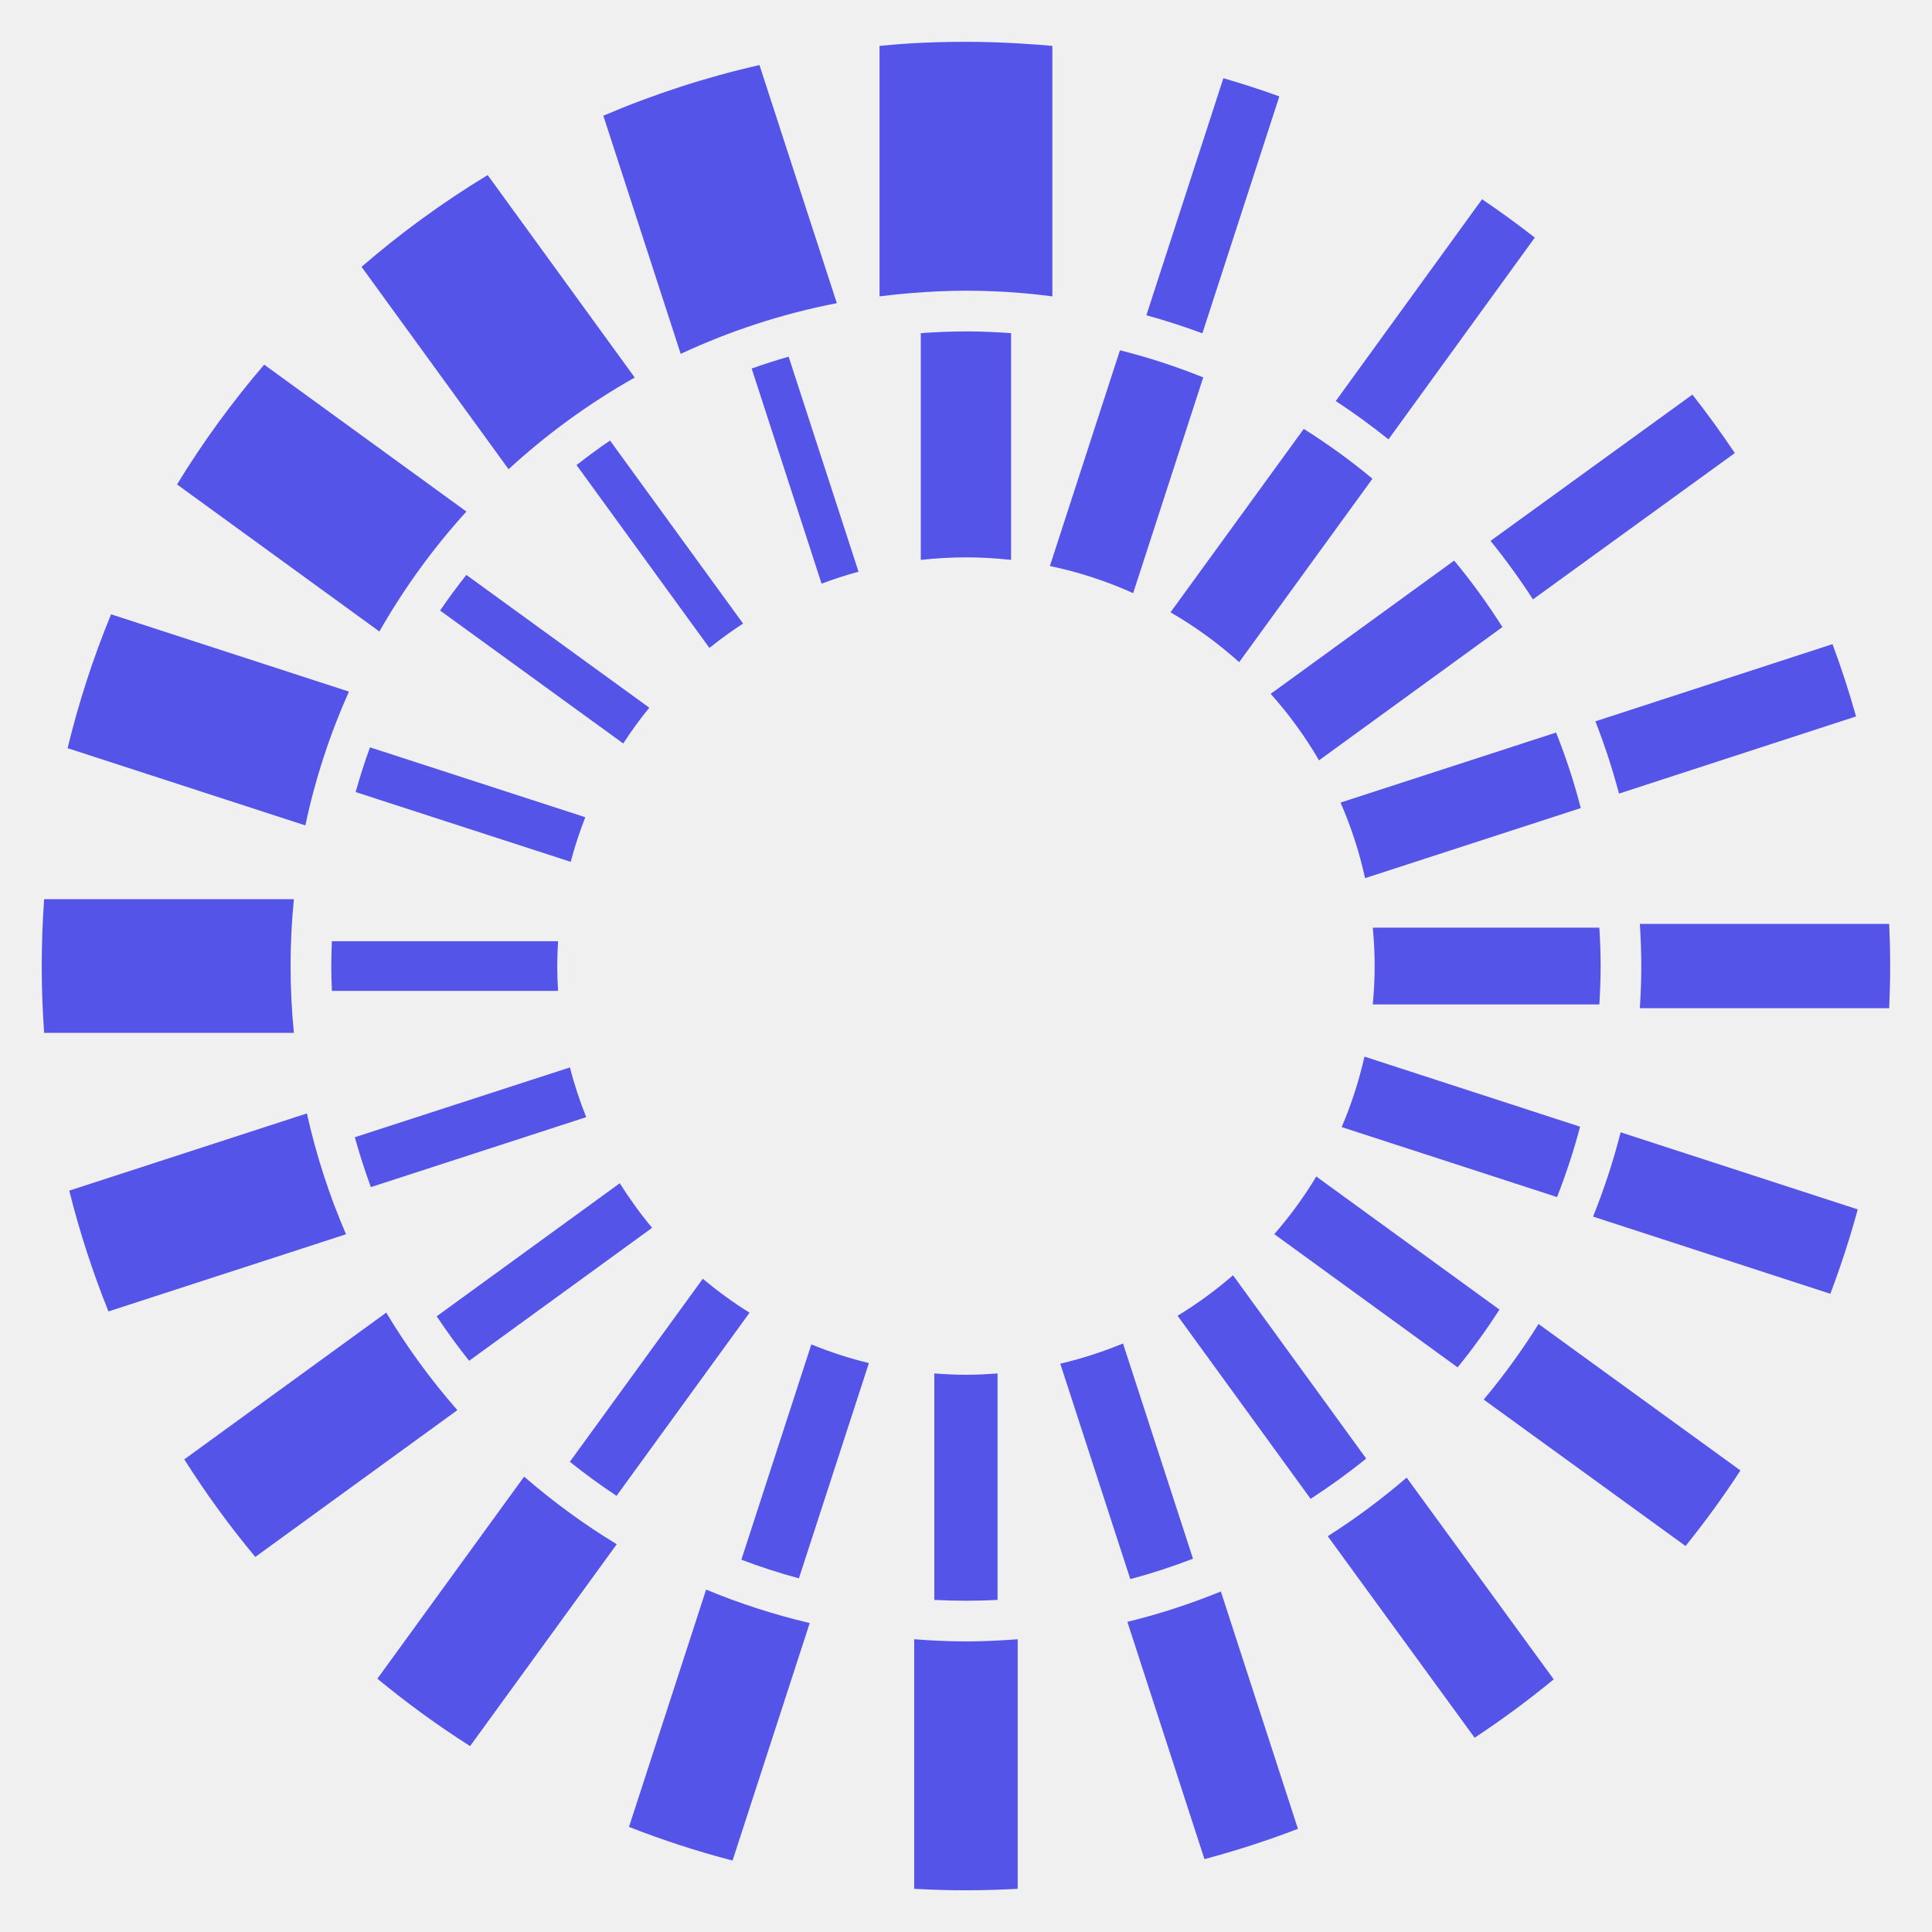
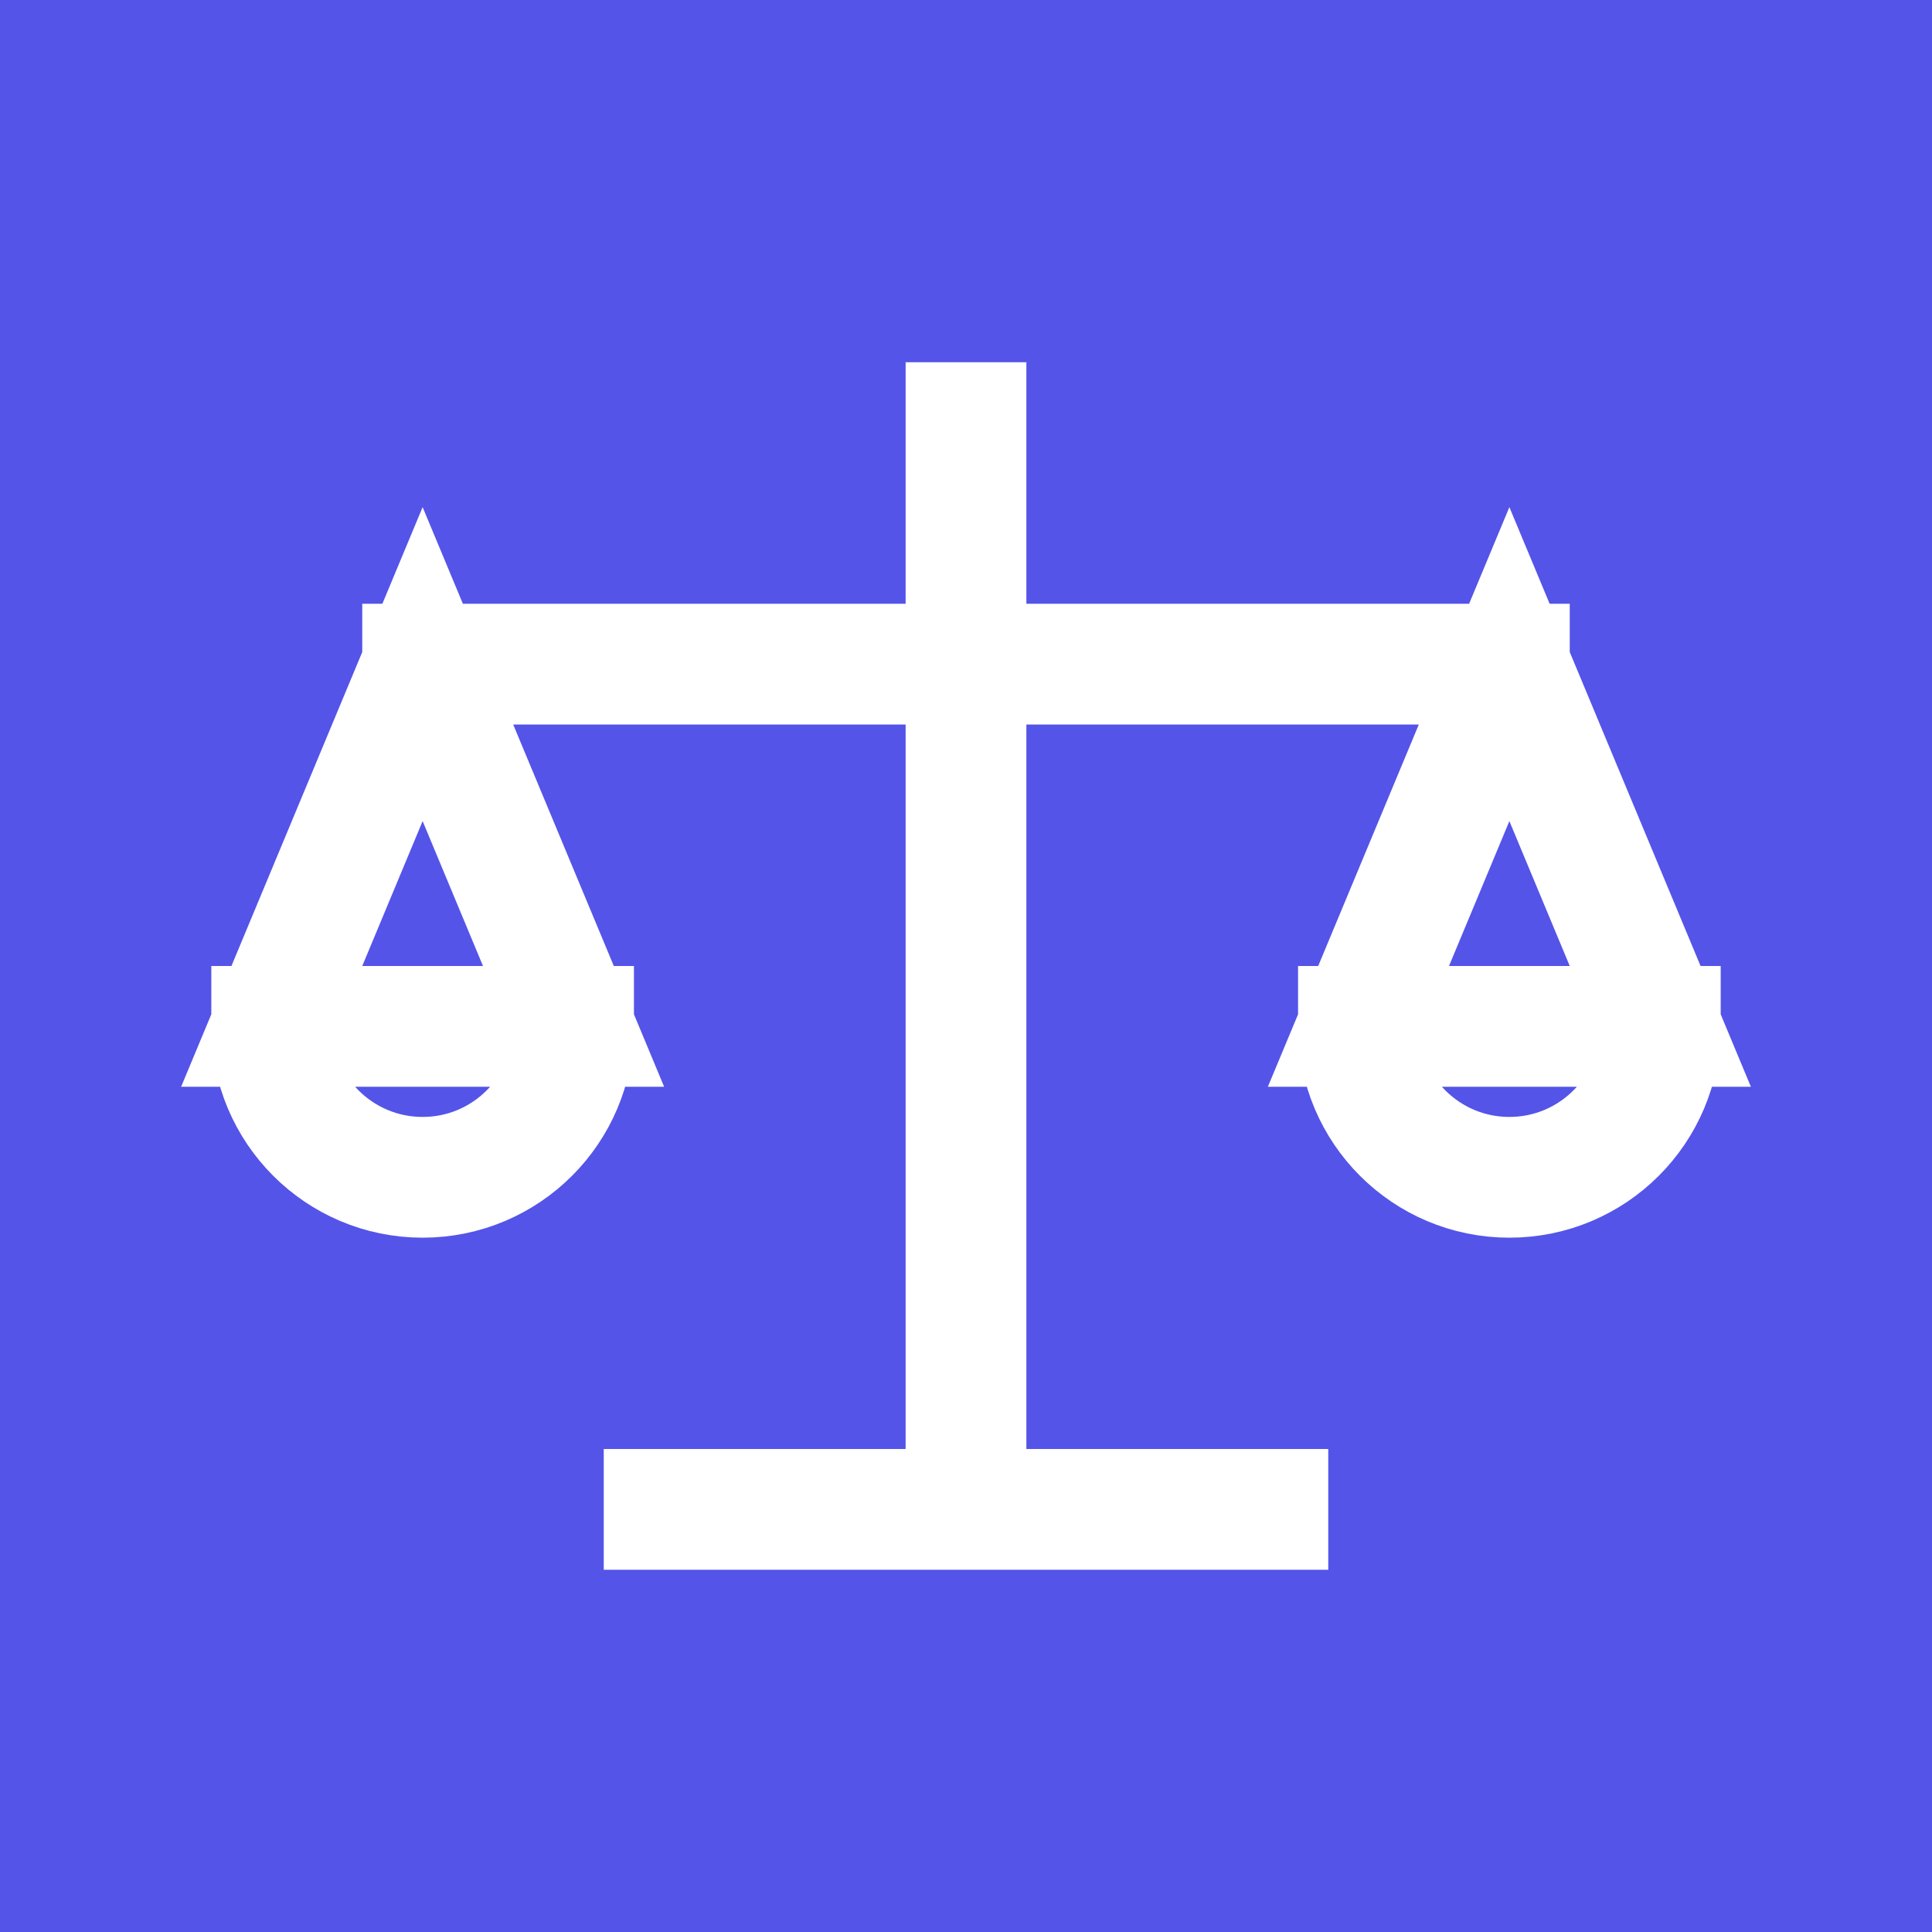
- <svg xmlns="http://www.w3.org/2000/svg" viewBox="957.30 226.57 185.03 185.03">
-   <path fill="#5454E9" d="M 1070.078 352.582 C 1071.961 351.441 1073.73 350.137 1075.387 348.703 L 1088.141 366.258 C 1086.441 367.637 1084.664 368.922 1082.82 370.117 Z M 1079.34 344.766 C 1080.832 343.051 1082.184 341.207 1083.363 339.246 L 1100.906 351.992 C 1099.668 353.91 1098.336 355.762 1096.895 357.523 Z M 1085.793 334.512 C 1086.719 332.355 1087.445 330.098 1087.977 327.762 L 1108.625 334.473 C 1108.023 336.777 1107.277 339.023 1106.422 341.215 Z M 1058.844 357.172 C 1060.914 356.684 1062.922 356.035 1064.852 355.234 L 1071.555 375.852 C 1069.598 376.602 1067.598 377.258 1065.551 377.805 Z M 1088.035 310.672 C 1087.484 308.16 1086.691 305.738 1085.684 303.434 L 1106.328 296.727 C 1107.258 299.07 1108.059 301.48 1108.691 303.961 Z M 1046.781 379.797 L 1046.781 358.105 C 1047.781 358.18 1048.789 358.234 1049.809 358.234 C 1050.828 358.234 1051.836 358.18 1052.836 358.105 L 1052.836 379.797 C 1051.832 379.848 1050.824 379.875 1049.809 379.875 C 1048.793 379.875 1047.785 379.848 1046.781 379.797 M 1011.883 328.797 C 1012.297 330.43 1012.828 332.016 1013.441 333.562 L 992.82 340.262 C 992.242 338.699 991.734 337.105 991.281 335.484 Z M 1016.656 339.891 C 1017.598 341.387 1018.629 342.812 1019.754 344.16 L 1002.23 356.895 C 1001.137 355.52 1000.098 354.102 999.125 352.633 Z M 1035.004 355.324 C 1036.781 356.055 1038.621 356.652 1040.516 357.113 L 1033.812 377.73 C 1031.938 377.223 1030.102 376.629 1028.301 375.945 Z M 1024.609 349.035 C 1026.02 350.223 1027.516 351.309 1029.086 352.289 L 1016.348 369.828 C 1014.805 368.809 1013.312 367.719 1011.875 366.566 Z M 1010.668 319.09 C 1010.668 319.891 1010.699 320.68 1010.746 321.469 L 989.086 321.469 C 989.055 320.68 989.027 319.887 989.027 319.09 C 989.027 318.293 989.055 317.504 989.086 316.711 L 1010.746 316.711 C 1010.699 317.5 1010.668 318.289 1010.668 319.09 M 1019.484 294.348 C 1018.59 295.441 1017.762 296.586 1016.988 297.773 L 999.449 285.043 C 1000.242 283.871 1001.09 282.742 1001.961 281.629 Z M 1088.953 319.09 C 1088.953 317.852 1088.887 316.625 1088.773 315.414 L 1110.473 315.414 C 1110.547 316.633 1110.594 317.855 1110.594 319.09 C 1110.594 320.324 1110.547 321.551 1110.473 322.766 L 1088.773 322.766 C 1088.887 321.555 1088.953 320.332 1088.953 319.09 M 992.734 298.141 L 1013.355 304.836 C 1012.812 306.227 1012.34 307.648 1011.957 309.109 L 991.359 302.426 C 991.77 300.977 992.219 299.543 992.734 298.141 M 1083.625 299.387 C 1082.297 297.109 1080.746 294.977 1078.996 293.02 L 1096.566 280.258 C 1098.242 282.273 1099.777 284.402 1101.188 286.625 Z M 1028.465 286.289 C 1027.352 287.016 1026.273 287.793 1025.242 288.625 L 1012.516 271.109 C 1013.562 270.297 1014.625 269.504 1015.723 268.762 Z M 1075.977 289.988 C 1073.965 288.176 1071.758 286.574 1069.402 285.211 L 1082.164 267.645 C 1084.465 269.094 1086.664 270.684 1088.742 272.418 Z M 1065.824 283.375 C 1063.297 282.238 1060.629 281.359 1057.848 280.777 L 1064.559 260.117 C 1067.301 260.801 1069.961 261.676 1072.535 262.715 Z M 1054.133 258.477 L 1054.133 280.191 C 1052.715 280.035 1051.27 279.949 1049.809 279.949 C 1048.348 279.949 1046.906 280.035 1045.484 280.191 L 1045.484 258.477 C 1046.914 258.375 1048.355 258.309 1049.809 258.309 C 1051.266 258.309 1052.703 258.375 1054.133 258.477 M 1032.828 260.73 C 1031.633 261.074 1030.449 261.449 1029.289 261.867 L 1035.984 282.469 C 1037.141 282.031 1038.32 281.648 1039.523 281.324 Z M 1054.766 407.465 L 1054.766 383.562 C 1053.129 383.688 1051.477 383.77 1049.809 383.77 C 1048.141 383.77 1046.492 383.688 1044.855 383.562 L 1044.855 407.465 C 1046.496 407.555 1048.148 407.605 1049.809 407.605 C 1051.473 407.605 1053.121 407.555 1054.766 407.465 M 1034.848 382.012 C 1031.43 381.203 1028.109 380.133 1024.926 378.805 L 1017.539 401.535 C 1020.758 402.797 1024.066 403.875 1027.457 404.758 Z M 1001.102 361.621 C 998.566 358.723 996.281 355.602 994.293 352.281 L 974.949 366.336 C 977.016 369.602 979.285 372.723 981.75 375.68 Z M 1002.32 393.797 L 1016.367 374.461 C 1013.223 372.559 1010.262 370.383 1007.496 367.988 L 993.441 387.34 C 996.258 389.668 999.223 391.824 1002.32 393.797 M 1104.648 353.371 C 1103.062 355.906 1101.309 358.324 1099.395 360.609 L 1118.727 374.633 C 1120.598 372.312 1122.352 369.902 1123.984 367.398 Z M 1112.512 335.012 C 1111.809 337.781 1110.918 340.473 1109.871 343.086 L 1132.594 350.477 C 1133.59 347.84 1134.469 345.145 1135.219 342.395 Z M 1074.223 378.988 C 1071.336 380.168 1068.344 381.145 1065.27 381.898 L 1072.652 404.621 C 1075.703 403.809 1078.691 402.84 1081.605 401.719 Z M 990.441 344.777 C 988.844 341.086 987.586 337.215 986.691 333.203 L 963.934 340.598 C 964.922 344.566 966.184 348.43 967.688 352.168 Z M 1092.016 368.082 C 1089.641 370.129 1087.117 372.008 1084.461 373.695 L 1098.527 392.996 C 1101.152 391.262 1103.68 389.398 1106.102 387.402 Z M 1041.535 230.965 L 1041.535 254.953 C 1042.621 254.816 1046.082 254.41 1049.809 254.41 C 1053.918 254.41 1056.996 254.816 1058.082 254.953 C 1058.082 254.953 1058.086 254.953 1058.086 254.953 L 1058.086 230.965 C 1056.73 230.84 1053.383 230.574 1049.809 230.574 C 1045.48 230.574 1042.887 230.84 1041.535 230.965 M 1100.051 278.371 C 1101.504 280.16 1102.855 282.031 1104.113 283.973 L 1123.445 269.961 C 1122.16 268.043 1120.809 266.172 1119.383 264.363 Z M 986.543 305.621 C 987.488 301.16 988.902 296.871 990.715 292.805 L 967.938 285.402 C 966.238 289.527 964.844 293.812 963.773 298.223 Z M 1114.488 319.09 C 1114.488 320.445 1114.434 321.789 1114.352 323.125 L 1138.23 323.125 C 1138.289 321.789 1138.324 320.441 1138.324 319.09 C 1138.324 317.738 1138.289 316.395 1138.23 315.055 L 1114.352 315.055 C 1114.434 316.391 1114.488 317.734 1114.488 319.09 M 985.129 319.09 C 985.129 316.93 985.238 314.797 985.445 312.688 L 961.527 312.688 C 961.375 314.805 961.297 316.938 961.297 319.09 C 961.297 321.242 961.375 323.379 961.527 325.492 L 985.445 325.492 C 985.238 323.387 985.129 321.254 985.129 319.09 M 1132.801 288.258 L 1110.094 295.652 C 1110.969 297.902 1111.73 300.211 1112.355 302.574 L 1135.055 295.184 C 1134.398 292.832 1133.645 290.523 1132.801 288.258 M 1006.008 271.508 C 1009.672 268.137 1013.723 265.191 1018.09 262.727 L 1004.004 243.336 C 999.727 245.93 995.688 248.871 991.926 252.125 Z M 993.633 287.047 C 995.996 282.914 998.785 279.059 1001.969 275.562 L 982.602 261.492 C 979.523 265.078 976.73 268.914 974.254 272.965 Z M 1067.09 256.762 C 1068.91 257.266 1070.699 257.84 1072.453 258.492 L 1079.824 235.801 C 1078.062 235.164 1076.277 234.586 1074.465 234.059 Z M 1015.082 237.652 L 1022.492 260.461 C 1027.199 258.266 1032.211 256.617 1037.445 255.605 L 1030.035 232.797 C 1024.863 233.977 1019.867 235.609 1015.082 237.652 M 1099.238 245.652 C 1100.969 246.82 1102.652 248.047 1104.289 249.324 L 1090.277 268.648 C 1088.656 267.348 1086.969 266.121 1085.227 264.977 Z M 1099.238 245.652 " />
+ <svg xmlns="http://www.w3.org/2000/svg" viewBox="0 0 32 32">
+   <rect width="32" height="32" fill="#5454E9" />
+   <g transform="translate(4 4)" fill="none" stroke="#fff" stroke-width="2" stroke-linecap="square" stroke-linejoin="miter">
+     <path d="M12 3v17M7 21h10M3 7h18M3 7l-2.5 6h5zM21 7l-2.5 6h5zM.5 13a2.5 2.5 0 0 0 5 0M18.5 13a2.5 2.5 0 0 0 5 0" />
+   </g>
</svg>
